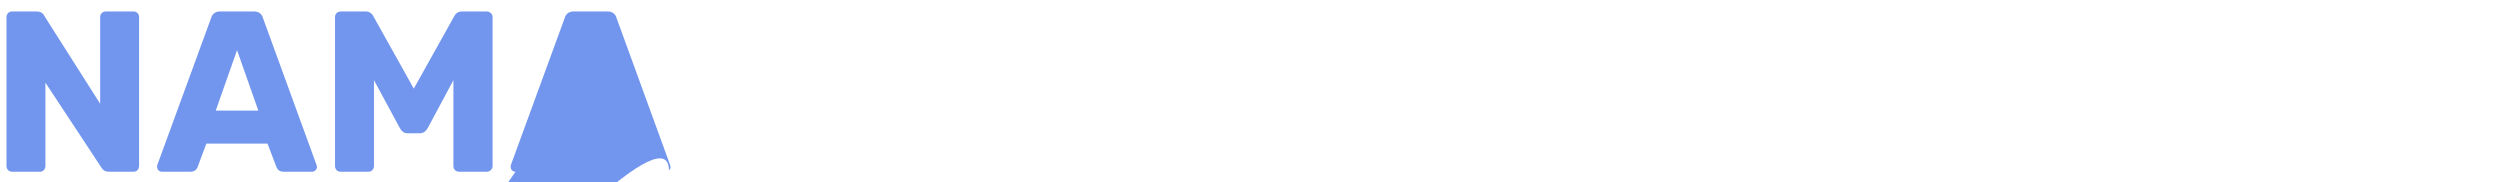
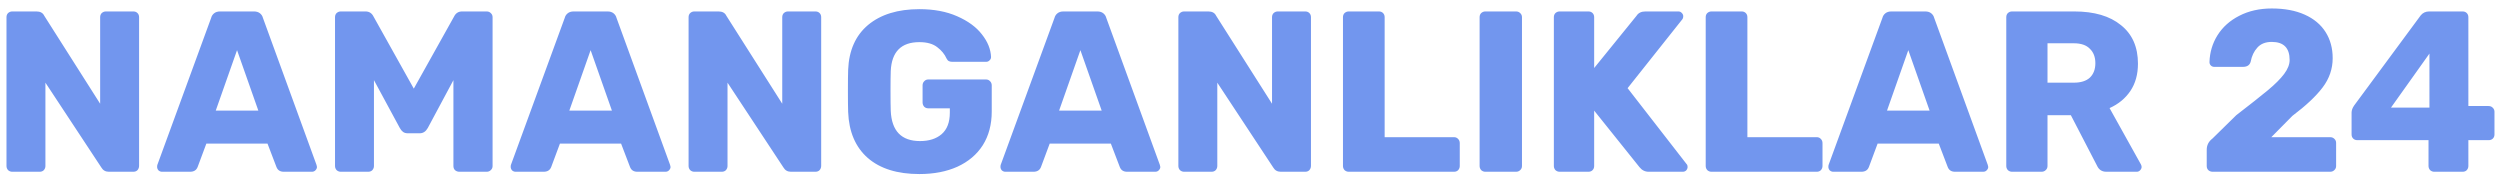
<svg xmlns="http://www.w3.org/2000/svg" width="262" height="19" viewBox="0 0 262 19" fill="none">
-   <path d="M1.28 18C1.12 18 0.976 17.944 0.848 17.832C0.736 17.704 0.68 17.56 0.68 17.4V1.8C0.68 1.624 0.736 1.48 0.848 1.368C0.976 1.256 1.12 1.2 1.28 1.2H3.824C4.224 1.2 4.496 1.352 4.64 1.656L10.496 10.872V1.8C10.496 1.624 10.552 1.48 10.664 1.368C10.792 1.256 10.936 1.2 11.096 1.2H13.976C14.152 1.2 14.296 1.256 14.408 1.368C14.52 1.48 14.576 1.624 14.576 1.8V17.376C14.576 17.552 14.52 17.704 14.408 17.832C14.296 17.944 14.152 18 13.976 18H11.408C11.056 18 10.792 17.848 10.616 17.544L4.76 8.664V17.4C4.76 17.56 4.704 17.704 4.592 17.832C4.48 17.944 4.336 18 4.16 18H1.28ZM16.97 18C16.842 18 16.722 17.952 16.61 17.856C16.514 17.744 16.466 17.624 16.466 17.496C16.466 17.4 16.474 17.328 16.49 17.28L22.13 1.872C22.178 1.68 22.282 1.52 22.442 1.392C22.602 1.264 22.81 1.2 23.066 1.2H26.618C26.874 1.2 27.082 1.264 27.242 1.392C27.402 1.52 27.506 1.68 27.554 1.872L33.17 17.28L33.218 17.496C33.218 17.624 33.162 17.744 33.05 17.856C32.954 17.952 32.834 18 32.69 18H29.738C29.354 18 29.098 17.832 28.97 17.496L28.034 15.048H21.626L20.714 17.496C20.586 17.832 20.322 18 19.922 18H16.97ZM27.074 11.592L24.842 5.256L22.61 11.592H27.074ZM35.71 18C35.55 18 35.406 17.944 35.278 17.832C35.166 17.704 35.11 17.56 35.11 17.4V1.8C35.11 1.624 35.166 1.48 35.278 1.368C35.406 1.256 35.55 1.2 35.71 1.2H38.302C38.686 1.2 38.966 1.376 39.142 1.728L43.366 9.288L47.59 1.728C47.766 1.376 48.046 1.2 48.43 1.2H50.998C51.174 1.2 51.318 1.256 51.43 1.368C51.558 1.48 51.622 1.624 51.622 1.8V17.4C51.622 17.576 51.558 17.72 51.43 17.832C51.318 17.944 51.174 18 50.998 18H48.142C47.966 18 47.814 17.944 47.686 17.832C47.574 17.72 47.518 17.576 47.518 17.4V8.4L44.83 13.416C44.622 13.784 44.342 13.968 43.99 13.968H42.742C42.534 13.968 42.366 13.92 42.238 13.824C42.11 13.728 41.998 13.592 41.902 13.416L39.19 8.4V17.4C39.19 17.56 39.134 17.704 39.022 17.832C38.91 17.944 38.766 18 38.59 18H35.71ZM54.025 18C53.897 18 53.777 17.952 53.665 17.856C53.569 17.744 53.521 17.624 53.521 17.496C53.521 17.4 53.529 17.328 53.545 17.28L59.185 1.872C59.233 1.68 59.337 1.52 59.497 1.392C59.657 1.264 59.865 1.2 60.121 1.2H63.673C63.929 1.2 64.137 1.264 64.297 1.392C64.457 1.52 64.561 1.68 64.609 1.872L70.225 17.28L70.273 17.496C70.273 17.624 70.217 17.744 70.105 17.856C70.008 7 17.952 69.889 18 69.745 18H66.793C66.409 18 66.153 17.832 66.025 17.496L65.089 15.048H58.681L57.769 17.496C57.641 17.832 57.377 18 56.977 18H54.025ZM64.129 11.592L61.897 5.256L59.665 11.592H64.129ZM72.764 18C72.604 18 72.46 17.944 72.332 17.832C72.22 17.704 72.164 17.56 72.164 17.4V1.8C72.164 1.624 72.22 1.48 72.332 1.368C72.46 1.256 72.604 1.2 72.764 1.2H75.308C75.708 1.2 75.98 1.352 76.124 1.656L81.98 10.872V1.8C81.98 1.624 82.036 1.48 82.148 1.368C82.276 1.256 82.42 1.2 82.58 1.2H85.46C85.636 1.2 85.78 1.256 85.892 1.368C86.004 1.48 86.06 1.624 86.06 1.8V17.376C86.06 17.552 86.004 17.704 85.892 17.832C85.78 17.944 85.636 18 85.46 18H82.892C82.54 18 82.276 17.848 82.1 17.544L76.244 8.664V17.4C76.244 17.56 76.188 17.704 76.076 17.832C75.964 17.944 75.82 18 75.644 18H72.764ZM96.35 18.24C94.046 18.24 92.246 17.68 90.95 16.56C89.654 15.424 88.966 13.816 88.886 11.736C88.87 11.272 88.862 10.536 88.862 9.528C88.862 8.52 88.87 7.784 88.886 7.32C88.966 5.288 89.662 3.72 90.974 2.616C92.302 1.512 94.094 0.96 96.35 0.96C97.87 0.96 99.19 1.208 100.31 1.704C101.446 2.2 102.31 2.832 102.902 3.6C103.51 4.368 103.83 5.16 103.862 5.976C103.862 6.12 103.806 6.24 103.694 6.336C103.598 6.432 103.478 6.48 103.334 6.48H99.83C99.67 6.48 99.542 6.456 99.446 6.408C99.35 6.36 99.27 6.272 99.206 6.144C98.998 5.68 98.67 5.28 98.222 4.944C97.774 4.592 97.15 4.416 96.35 4.416C94.446 4.416 93.446 5.424 93.35 7.44C93.334 7.888 93.326 8.584 93.326 9.528C93.326 10.456 93.334 11.152 93.35 11.616C93.446 13.728 94.47 14.784 96.422 14.784C97.366 14.784 98.118 14.544 98.678 14.064C99.254 13.568 99.542 12.816 99.542 11.808V11.352H97.286C97.11 11.352 96.966 11.296 96.854 11.184C96.742 11.056 96.686 10.904 96.686 10.728V8.952C96.686 8.776 96.742 8.632 96.854 8.52C96.966 8.392 97.11 8.328 97.286 8.328H103.334C103.51 8.328 103.654 8.392 103.766 8.52C103.878 8.632 103.934 8.776 103.934 8.952V11.688C103.934 13.048 103.622 14.224 102.998 15.216C102.374 16.192 101.486 16.944 100.334 17.472C99.198 17.984 97.87 18.24 96.35 18.24ZM105.353 18C105.225 18 105.105 17.952 104.993 17.856C104.897 17.744 104.849 17.624 104.849 17.496C104.849 17.4 104.857 17.328 104.873 17.28L110.513 1.872C110.561 1.68 110.665 1.52 110.825 1.392C110.985 1.264 111.193 1.2 111.449 1.2H115.001C115.257 1.2 115.465 1.264 115.625 1.392C115.785 1.52 115.889 1.68 115.937 1.872L121.553 17.28L121.601 17.496C121.601 17.624 121.545 17.744 121.433 17.856C121.337 17.952 121.217 18 121.073 18H118.121C117.737 18 117.481 17.832 117.353 17.496L116.417 15.048H110.009L109.097 17.496C108.969 17.832 108.705 18 108.305 18H105.353ZM115.457 11.592L113.225 5.256L110.993 11.592H115.457ZM124.093 18C123.933 18 123.789 17.944 123.661 17.832C123.549 17.704 123.493 17.56 123.493 17.4V1.8C123.493 1.624 123.549 1.48 123.661 1.368C123.789 1.256 123.933 1.2 124.093 1.2H126.637C127.037 1.2 127.309 1.352 127.453 1.656L133.309 10.872V1.8C133.309 1.624 133.365 1.48 133.477 1.368C133.605 1.256 133.749 1.2 133.909 1.2H136.789C136.965 1.2 137.109 1.256 137.221 1.368C137.333 1.48 137.389 1.624 137.389 1.8V17.376C137.389 17.552 137.333 17.704 137.221 17.832C137.109 17.944 136.965 18 136.789 18H134.221C133.869 18 133.605 17.848 133.429 17.544L127.573 8.664V17.4C127.573 17.56 127.517 17.704 127.405 17.832C127.293 17.944 127.149 18 126.973 18H124.093ZM141.343 18C141.183 18 141.039 17.944 140.911 17.832C140.799 17.704 140.743 17.56 140.743 17.4V1.8C140.743 1.624 140.799 1.48 140.911 1.368C141.039 1.256 141.183 1.2 141.343 1.2H144.511C144.687 1.2 144.831 1.256 144.943 1.368C145.055 1.48 145.111 1.624 145.111 1.8V14.376H152.383C152.559 14.376 152.703 14.44 152.815 14.568C152.927 14.68 152.983 14.824 152.983 15V17.4C152.983 17.56 152.927 17.704 152.815 17.832C152.703 17.944 152.559 18 152.383 18H141.343ZM155.663 18C155.503 18 155.359 17.944 155.231 17.832C155.119 17.704 155.063 17.56 155.063 17.4V1.8C155.063 1.624 155.119 1.48 155.231 1.368C155.359 1.256 155.503 1.2 155.663 1.2H158.879C159.055 1.2 159.199 1.256 159.311 1.368C159.439 1.48 159.503 1.624 159.503 1.8V17.4C159.503 17.576 159.439 17.72 159.311 17.832C159.199 17.944 159.055 18 158.879 18H155.663ZM163.444 18C163.284 18 163.14 17.944 163.012 17.832C162.9 17.704 162.844 17.56 162.844 17.4V1.8C162.844 1.624 162.9 1.48 163.012 1.368C163.14 1.256 163.284 1.2 163.444 1.2H166.468C166.644 1.2 166.788 1.256 166.9 1.368C167.012 1.48 167.068 1.624 167.068 1.8V7.128L171.508 1.656C171.7 1.352 172.012 1.2 172.444 1.2H175.9C176.044 1.2 176.164 1.256 176.26 1.368C176.356 1.464 176.404 1.576 176.404 1.704C176.404 1.816 176.38 1.912 176.332 1.992L170.572 9.24L176.764 17.208C176.828 17.272 176.86 17.368 176.86 17.496C176.86 17.624 176.812 17.744 176.716 17.856C176.62 17.952 176.5 18 176.356 18H172.78C172.396 18 172.076 17.84 171.82 17.52L167.068 11.592V17.4C167.068 17.576 167.012 17.72 166.9 17.832C166.788 17.944 166.644 18 166.468 18H163.444ZM179.358 18C179.198 18 179.054 17.944 178.926 17.832C178.814 17.704 178.758 17.56 178.758 17.4V1.8C178.758 1.624 178.814 1.48 178.926 1.368C179.054 1.256 179.198 1.2 179.358 1.2H182.526C182.702 1.2 182.846 1.256 182.958 1.368C183.07 1.48 183.126 1.624 183.126 1.8V14.376H190.398C190.574 14.376 190.718 14.44 190.83 14.568C190.942 14.68 190.998 14.824 190.998 15V17.4C190.998 17.56 190.942 17.704 190.83 17.832C190.718 17.944 190.574 18 190.398 18H179.358ZM192.118 18C191.99 18 191.87 17.952 191.758 17.856C191.662 17.744 191.614 17.624 191.614 17.496C191.614 17.4 191.622 17.328 191.638 17.28L197.278 1.872C197.326 1.68 197.43 1.52 197.59 1.392C197.75 1.264 197.958 1.2 198.214 1.2H201.766C202.022 1.2 202.23 1.264 202.39 1.392C202.55 1.52 202.654 1.68 202.702 1.872L208.318 17.28L208.366 17.496C208.366 17.624 208.31 17.744 208.198 17.856C208.102 17.952 207.982 18 207.838 18H204.886C204.502 18 204.246 17.832 204.118 17.496L203.182 15.048H196.774L195.862 17.496C195.734 17.832 195.47 18 195.07 18H192.118ZM202.222 11.592L199.99 5.256L197.758 11.592H202.222ZM210.858 18C210.698 18 210.554 17.944 210.426 17.832C210.314 17.704 210.258 17.56 210.258 17.4V1.8C210.258 1.624 210.314 1.48 210.426 1.368C210.554 1.256 210.698 1.2 210.858 1.2H217.386C219.482 1.2 221.114 1.68 222.282 2.64C223.466 3.584 224.058 4.928 224.058 6.672C224.058 7.792 223.794 8.744 223.266 9.528C222.738 10.312 222.01 10.912 221.082 11.328L224.37 17.232C224.418 17.328 224.442 17.416 224.442 17.496C224.442 17.624 224.386 17.744 224.274 17.856C224.178 17.952 224.066 18 223.938 18H220.746C220.282 18 219.954 17.784 219.762 17.352L217.026 12.072H214.578V17.4C214.578 17.576 214.514 17.72 214.386 17.832C214.274 17.944 214.13 18 213.954 18H210.858ZM217.338 8.664C218.074 8.664 218.634 8.488 219.018 8.136C219.402 7.768 219.594 7.264 219.594 6.624C219.594 5.984 219.402 5.48 219.018 5.112C218.65 4.728 218.09 4.536 217.338 4.536H214.578V8.664H217.338ZM231.889 18C231.713 18 231.561 17.944 231.433 17.832C231.321 17.72 231.265 17.576 231.265 17.4V15.696C231.265 15.216 231.465 14.824 231.865 14.52L234.361 12.072C235.817 10.952 236.921 10.08 237.673 9.456C238.425 8.832 238.993 8.264 239.377 7.752C239.761 7.24 239.953 6.752 239.953 6.288C239.953 5.024 239.329 4.392 238.081 4.392C237.425 4.392 236.921 4.592 236.569 4.992C236.217 5.376 235.985 5.864 235.873 6.456C235.777 6.824 235.505 7.008 235.057 7.008H232.057C231.913 7.008 231.793 6.96 231.697 6.864C231.601 6.768 231.553 6.648 231.553 6.504C231.585 5.48 231.865 4.544 232.393 3.696C232.937 2.832 233.697 2.152 234.673 1.656C235.665 1.144 236.801 0.888 238.081 0.888C239.425 0.888 240.577 1.104 241.537 1.536C242.497 1.968 243.225 2.576 243.721 3.36C244.217 4.144 244.465 5.056 244.465 6.096C244.465 7.216 244.113 8.24 243.409 9.168C242.721 10.08 241.665 11.072 240.241 12.144L238.033 14.376H244.201C244.377 14.376 244.521 14.432 244.633 14.544C244.761 14.656 244.825 14.8 244.825 14.976V17.4C244.825 17.576 244.761 17.72 244.633 17.832C244.521 17.944 244.377 18 244.201 18H231.889ZM255.109 18C254.949 18 254.805 17.944 254.677 17.832C254.565 17.704 254.509 17.56 254.509 17.4V14.688H247.045C246.869 14.688 246.725 14.632 246.613 14.52C246.501 14.408 246.445 14.264 246.445 14.088V11.808C246.445 11.568 246.533 11.32 246.709 11.064L253.693 1.608C253.917 1.336 254.213 1.2 254.581 1.2H258.085C258.261 1.2 258.405 1.256 258.517 1.368C258.629 1.48 258.685 1.624 258.685 1.8V11.112H260.797C260.989 11.112 261.141 11.176 261.253 11.304C261.365 11.416 261.421 11.552 261.421 11.712V14.088C261.421 14.264 261.365 14.408 261.253 14.52C261.141 14.632 260.997 14.688 260.821 14.688H258.685V17.4C258.685 17.56 258.629 17.704 258.517 17.832C258.405 17.944 258.261 18 258.085 18H255.109ZM254.605 11.28V5.616L250.573 11.28H254.605Z" fill="#7296EE" />
+   <path d="M1.28 18C1.12 18 0.976 17.944 0.848 17.832C0.736 17.704 0.68 17.56 0.68 17.4V1.8C0.68 1.624 0.736 1.48 0.848 1.368C0.976 1.256 1.12 1.2 1.28 1.2H3.824C4.224 1.2 4.496 1.352 4.64 1.656L10.496 10.872V1.8C10.496 1.624 10.552 1.48 10.664 1.368C10.792 1.256 10.936 1.2 11.096 1.2H13.976C14.152 1.2 14.296 1.256 14.408 1.368C14.52 1.48 14.576 1.624 14.576 1.8V17.376C14.576 17.552 14.52 17.704 14.408 17.832C14.296 17.944 14.152 18 13.976 18H11.408C11.056 18 10.792 17.848 10.616 17.544L4.76 8.664V17.4C4.76 17.56 4.704 17.704 4.592 17.832C4.48 17.944 4.336 18 4.16 18H1.28ZM16.97 18C16.842 18 16.722 17.952 16.61 17.856C16.514 17.744 16.466 17.624 16.466 17.496C16.466 17.4 16.474 17.328 16.49 17.28L22.13 1.872C22.178 1.68 22.282 1.52 22.442 1.392C22.602 1.264 22.81 1.2 23.066 1.2H26.618C26.874 1.2 27.082 1.264 27.242 1.392C27.402 1.52 27.506 1.68 27.554 1.872L33.17 17.28L33.218 17.496C33.218 17.624 33.162 17.744 33.05 17.856C32.954 17.952 32.834 18 32.69 18H29.738C29.354 18 29.098 17.832 28.97 17.496L28.034 15.048H21.626L20.714 17.496C20.586 17.832 20.322 18 19.922 18H16.97ZM27.074 11.592L24.842 5.256L22.61 11.592H27.074ZM35.71 18C35.55 18 35.406 17.944 35.278 17.832C35.166 17.704 35.11 17.56 35.11 17.4V1.8C35.11 1.624 35.166 1.48 35.278 1.368C35.406 1.256 35.55 1.2 35.71 1.2H38.302C38.686 1.2 38.966 1.376 39.142 1.728L43.366 9.288L47.59 1.728C47.766 1.376 48.046 1.2 48.43 1.2H50.998C51.174 1.2 51.318 1.256 51.43 1.368C51.558 1.48 51.622 1.624 51.622 1.8V17.4C51.622 17.576 51.558 17.72 51.43 17.832C51.318 17.944 51.174 18 50.998 18H48.142C47.966 18 47.814 17.944 47.686 17.832C47.574 17.72 47.518 17.576 47.518 17.4V8.4L44.83 13.416C44.622 13.784 44.342 13.968 43.99 13.968H42.742C42.534 13.968 42.366 13.92 42.238 13.824C42.11 13.728 41.998 13.592 41.902 13.416L39.19 8.4V17.4C39.19 17.56 39.134 17.704 39.022 17.832C38.91 17.944 38.766 18 38.59 18H35.71ZM54.025 18C53.897 18 53.777 17.952 53.665 17.856C53.569 17.744 53.521 17.624 53.521 17.496C53.521 17.4 53.529 17.328 53.545 17.28L59.185 1.872C59.233 1.68 59.337 1.52 59.497 1.392C59.657 1.264 59.865 1.2 60.121 1.2H63.673C63.929 1.2 64.137 1.264 64.297 1.392C64.457 1.52 64.561 1.68 64.609 1.872L70.225 17.28L70.273 17.496C70.273 17.624 70.217 17.744 70.105 17.856C70.009 17.952 69.889 18 69.745 18H66.793C66.409 18 66.153 17.832 66.025 17.496L65.089 15.048H58.681L57.769 17.496C57.641 17.832 57.377 18 56.977 18H54.025ZM64.129 11.592L61.897 5.256L59.665 11.592H64.129ZM72.764 18C72.604 18 72.46 17.944 72.332 17.832C72.22 17.704 72.164 17.56 72.164 17.4V1.8C72.164 1.624 72.22 1.48 72.332 1.368C72.46 1.256 72.604 1.2 72.764 1.2H75.308C75.708 1.2 75.98 1.352 76.124 1.656L81.98 10.872V1.8C81.98 1.624 82.036 1.48 82.148 1.368C82.276 1.256 82.42 1.2 82.58 1.2H85.46C85.636 1.2 85.78 1.256 85.892 1.368C86.004 1.48 86.06 1.624 86.06 1.8V17.376C86.06 17.552 86.004 17.704 85.892 17.832C85.78 17.944 85.636 18 85.46 18H82.892C82.54 18 82.276 17.848 82.1 17.544L76.244 8.664V17.4C76.244 17.56 76.188 17.704 76.076 17.832C75.964 17.944 75.82 18 75.644 18H72.764ZM96.35 18.24C94.046 18.24 92.246 17.68 90.95 16.56C89.654 15.424 88.966 13.816 88.886 11.736C88.87 11.272 88.862 10.536 88.862 9.528C88.862 8.52 88.87 7.784 88.886 7.32C88.966 5.288 89.662 3.72 90.974 2.616C92.302 1.512 94.094 0.96 96.35 0.96C97.87 0.96 99.19 1.208 100.31 1.704C101.446 2.2 102.31 2.832 102.902 3.6C103.51 4.368 103.83 5.16 103.862 5.976C103.862 6.12 103.806 6.24 103.694 6.336C103.598 6.432 103.478 6.48 103.334 6.48H99.83C99.67 6.48 99.542 6.456 99.446 6.408C99.35 6.36 99.27 6.272 99.206 6.144C98.998 5.68 98.67 5.28 98.222 4.944C97.774 4.592 97.15 4.416 96.35 4.416C94.446 4.416 93.446 5.424 93.35 7.44C93.334 7.888 93.326 8.584 93.326 9.528C93.326 10.456 93.334 11.152 93.35 11.616C93.446 13.728 94.47 14.784 96.422 14.784C97.366 14.784 98.118 14.544 98.678 14.064C99.254 13.568 99.542 12.816 99.542 11.808V11.352H97.286C97.11 11.352 96.966 11.296 96.854 11.184C96.742 11.056 96.686 10.904 96.686 10.728V8.952C96.686 8.776 96.742 8.632 96.854 8.52C96.966 8.392 97.11 8.328 97.286 8.328H103.334C103.51 8.328 103.654 8.392 103.766 8.52C103.878 8.632 103.934 8.776 103.934 8.952V11.688C103.934 13.048 103.622 14.224 102.998 15.216C102.374 16.192 101.486 16.944 100.334 17.472C99.198 17.984 97.87 18.24 96.35 18.24ZM105.353 18C105.225 18 105.105 17.952 104.993 17.856C104.897 17.744 104.849 17.624 104.849 17.496C104.849 17.4 104.857 17.328 104.873 17.28L110.513 1.872C110.561 1.68 110.665 1.52 110.825 1.392C110.985 1.264 111.193 1.2 111.449 1.2H115.001C115.257 1.2 115.465 1.264 115.625 1.392C115.785 1.52 115.889 1.68 115.937 1.872L121.553 17.28L121.601 17.496C121.601 17.624 121.545 17.744 121.433 17.856C121.337 17.952 121.217 18 121.073 18H118.121C117.737 18 117.481 17.832 117.353 17.496L116.417 15.048H110.009L109.097 17.496C108.969 17.832 108.705 18 108.305 18H105.353ZM115.457 11.592L113.225 5.256L110.993 11.592H115.457ZM124.093 18C123.933 18 123.789 17.944 123.661 17.832C123.549 17.704 123.493 17.56 123.493 17.4V1.8C123.493 1.624 123.549 1.48 123.661 1.368C123.789 1.256 123.933 1.2 124.093 1.2H126.637C127.037 1.2 127.309 1.352 127.453 1.656L133.309 10.872V1.8C133.309 1.624 133.365 1.48 133.477 1.368C133.605 1.256 133.749 1.2 133.909 1.2H136.789C136.965 1.2 137.109 1.256 137.221 1.368C137.333 1.48 137.389 1.624 137.389 1.8V17.376C137.389 17.552 137.333 17.704 137.221 17.832C137.109 17.944 136.965 18 136.789 18H134.221C133.869 18 133.605 17.848 133.429 17.544L127.573 8.664V17.4C127.573 17.56 127.517 17.704 127.405 17.832C127.293 17.944 127.149 18 126.973 18H124.093ZM141.343 18C141.183 18 141.039 17.944 140.911 17.832C140.799 17.704 140.743 17.56 140.743 17.4V1.8C140.743 1.624 140.799 1.48 140.911 1.368C141.039 1.256 141.183 1.2 141.343 1.2H144.511C144.687 1.2 144.831 1.256 144.943 1.368C145.055 1.48 145.111 1.624 145.111 1.8V14.376H152.383C152.559 14.376 152.703 14.44 152.815 14.568C152.927 14.68 152.983 14.824 152.983 15V17.4C152.983 17.56 152.927 17.704 152.815 17.832C152.703 17.944 152.559 18 152.383 18H141.343ZM155.663 18C155.503 18 155.359 17.944 155.231 17.832C155.119 17.704 155.063 17.56 155.063 17.4V1.8C155.063 1.624 155.119 1.48 155.231 1.368C155.359 1.256 155.503 1.2 155.663 1.2H158.879C159.055 1.2 159.199 1.256 159.311 1.368C159.439 1.48 159.503 1.624 159.503 1.8V17.4C159.503 17.576 159.439 17.72 159.311 17.832C159.199 17.944 159.055 18 158.879 18H155.663ZM163.444 18C163.284 18 163.14 17.944 163.012 17.832C162.9 17.704 162.844 17.56 162.844 17.4V1.8C162.844 1.624 162.9 1.48 163.012 1.368C163.14 1.256 163.284 1.2 163.444 1.2H166.468C166.644 1.2 166.788 1.256 166.9 1.368C167.012 1.48 167.068 1.624 167.068 1.8V7.128L171.508 1.656C171.7 1.352 172.012 1.2 172.444 1.2H175.9C176.044 1.2 176.164 1.256 176.26 1.368C176.356 1.464 176.404 1.576 176.404 1.704C176.404 1.816 176.38 1.912 176.332 1.992L170.572 9.24L176.764 17.208C176.828 17.272 176.86 17.368 176.86 17.496C176.86 17.624 176.812 17.744 176.716 17.856C176.62 17.952 176.5 18 176.356 18H172.78C172.396 18 172.076 17.84 171.82 17.52L167.068 11.592V17.4C167.068 17.576 167.012 17.72 166.9 17.832C166.788 17.944 166.644 18 166.468 18H163.444ZM179.358 18C179.198 18 179.054 17.944 178.926 17.832C178.814 17.704 178.758 17.56 178.758 17.4V1.8C178.758 1.624 178.814 1.48 178.926 1.368C179.054 1.256 179.198 1.2 179.358 1.2H182.526C182.702 1.2 182.846 1.256 182.958 1.368C183.07 1.48 183.126 1.624 183.126 1.8V14.376H190.398C190.574 14.376 190.718 14.44 190.83 14.568C190.942 14.68 190.998 14.824 190.998 15V17.4C190.998 17.56 190.942 17.704 190.83 17.832C190.718 17.944 190.574 18 190.398 18H179.358ZM192.118 18C191.99 18 191.87 17.952 191.758 17.856C191.662 17.744 191.614 17.624 191.614 17.496C191.614 17.4 191.622 17.328 191.638 17.28L197.278 1.872C197.326 1.68 197.43 1.52 197.59 1.392C197.75 1.264 197.958 1.2 198.214 1.2H201.766C202.022 1.2 202.23 1.264 202.39 1.392C202.55 1.52 202.654 1.68 202.702 1.872L208.318 17.28L208.366 17.496C208.366 17.624 208.31 17.744 208.198 17.856C208.102 17.952 207.982 18 207.838 18H204.886C204.502 18 204.246 17.832 204.118 17.496L203.182 15.048H196.774L195.862 17.496C195.734 17.832 195.47 18 195.07 18H192.118ZM202.222 11.592L199.99 5.256L197.758 11.592H202.222ZM210.858 18C210.698 18 210.554 17.944 210.426 17.832C210.314 17.704 210.258 17.56 210.258 17.4V1.8C210.258 1.624 210.314 1.48 210.426 1.368C210.554 1.256 210.698 1.2 210.858 1.2H217.386C219.482 1.2 221.114 1.68 222.282 2.64C223.466 3.584 224.058 4.928 224.058 6.672C224.058 7.792 223.794 8.744 223.266 9.528C222.738 10.312 222.01 10.912 221.082 11.328L224.37 17.232C224.418 17.328 224.442 17.416 224.442 17.496C224.442 17.624 224.386 17.744 224.274 17.856C224.178 17.952 224.066 18 223.938 18H220.746C220.282 18 219.954 17.784 219.762 17.352L217.026 12.072H214.578V17.4C214.578 17.576 214.514 17.72 214.386 17.832C214.274 17.944 214.13 18 213.954 18H210.858ZM217.338 8.664C218.074 8.664 218.634 8.488 219.018 8.136C219.402 7.768 219.594 7.264 219.594 6.624C219.594 5.984 219.402 5.48 219.018 5.112C218.65 4.728 218.09 4.536 217.338 4.536H214.578V8.664H217.338ZM231.889 18C231.713 18 231.561 17.944 231.433 17.832C231.321 17.72 231.265 17.576 231.265 17.4V15.696C231.265 15.216 231.465 14.824 231.865 14.52L234.361 12.072C235.817 10.952 236.921 10.08 237.673 9.456C238.425 8.832 238.993 8.264 239.377 7.752C239.761 7.24 239.953 6.752 239.953 6.288C239.953 5.024 239.329 4.392 238.081 4.392C237.425 4.392 236.921 4.592 236.569 4.992C236.217 5.376 235.985 5.864 235.873 6.456C235.777 6.824 235.505 7.008 235.057 7.008H232.057C231.913 7.008 231.793 6.96 231.697 6.864C231.601 6.768 231.553 6.648 231.553 6.504C231.585 5.48 231.865 4.544 232.393 3.696C232.937 2.832 233.697 2.152 234.673 1.656C235.665 1.144 236.801 0.888 238.081 0.888C239.425 0.888 240.577 1.104 241.537 1.536C242.497 1.968 243.225 2.576 243.721 3.36C244.217 4.144 244.465 5.056 244.465 6.096C244.465 7.216 244.113 8.24 243.409 9.168C242.721 10.08 241.665 11.072 240.241 12.144L238.033 14.376H244.201C244.377 14.376 244.521 14.432 244.633 14.544C244.761 14.656 244.825 14.8 244.825 14.976V17.4C244.825 17.576 244.761 17.72 244.633 17.832C244.521 17.944 244.377 18 244.201 18H231.889ZM255.109 18C254.949 18 254.805 17.944 254.677 17.832C254.565 17.704 254.509 17.56 254.509 17.4V14.688H247.045C246.869 14.688 246.725 14.632 246.613 14.52C246.501 14.408 246.445 14.264 246.445 14.088V11.808C246.445 11.568 246.533 11.32 246.709 11.064L253.693 1.608C253.917 1.336 254.213 1.2 254.581 1.2H258.085C258.261 1.2 258.405 1.256 258.517 1.368C258.629 1.48 258.685 1.624 258.685 1.8V11.112H260.797C260.989 11.112 261.141 11.176 261.253 11.304C261.365 11.416 261.421 11.552 261.421 11.712V14.088C261.421 14.264 261.365 14.408 261.253 14.52C261.141 14.632 260.997 14.688 260.821 14.688H258.685V17.4C258.685 17.56 258.629 17.704 258.517 17.832C258.405 17.944 258.261 18 258.085 18H255.109ZM254.605 11.28V5.616L250.573 11.28H254.605Z" fill="#7296EE" />
</svg>
